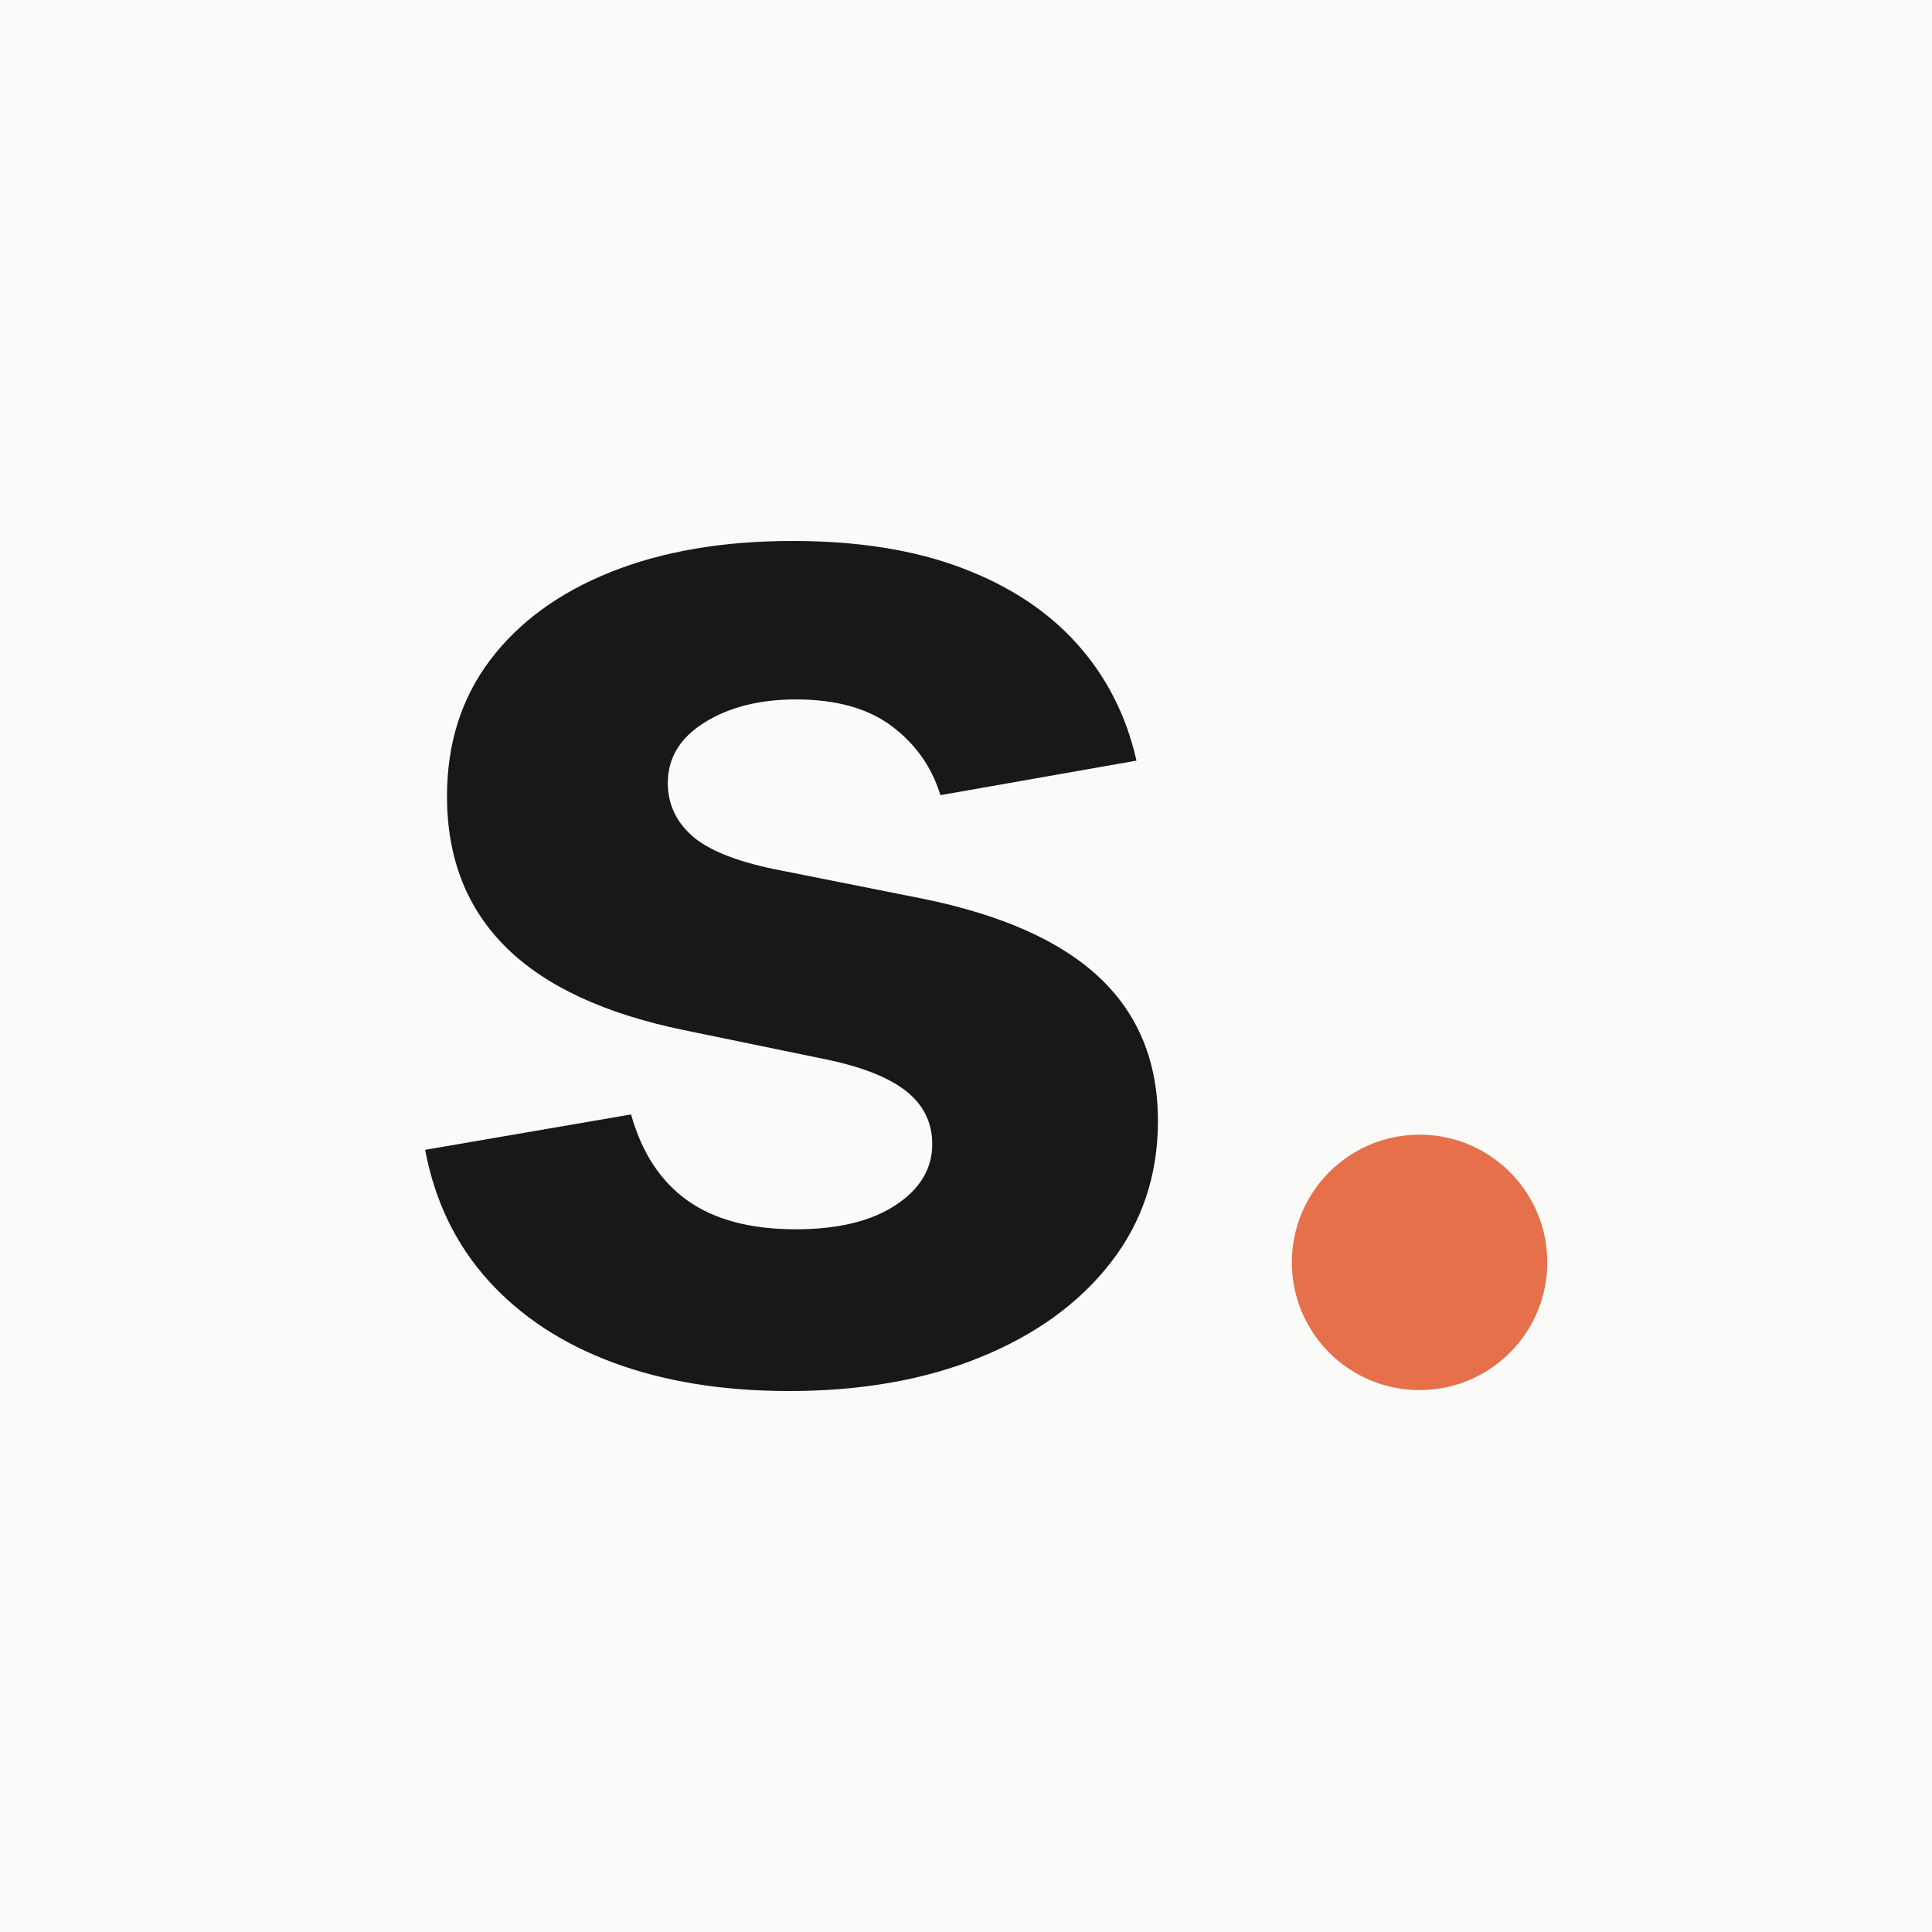
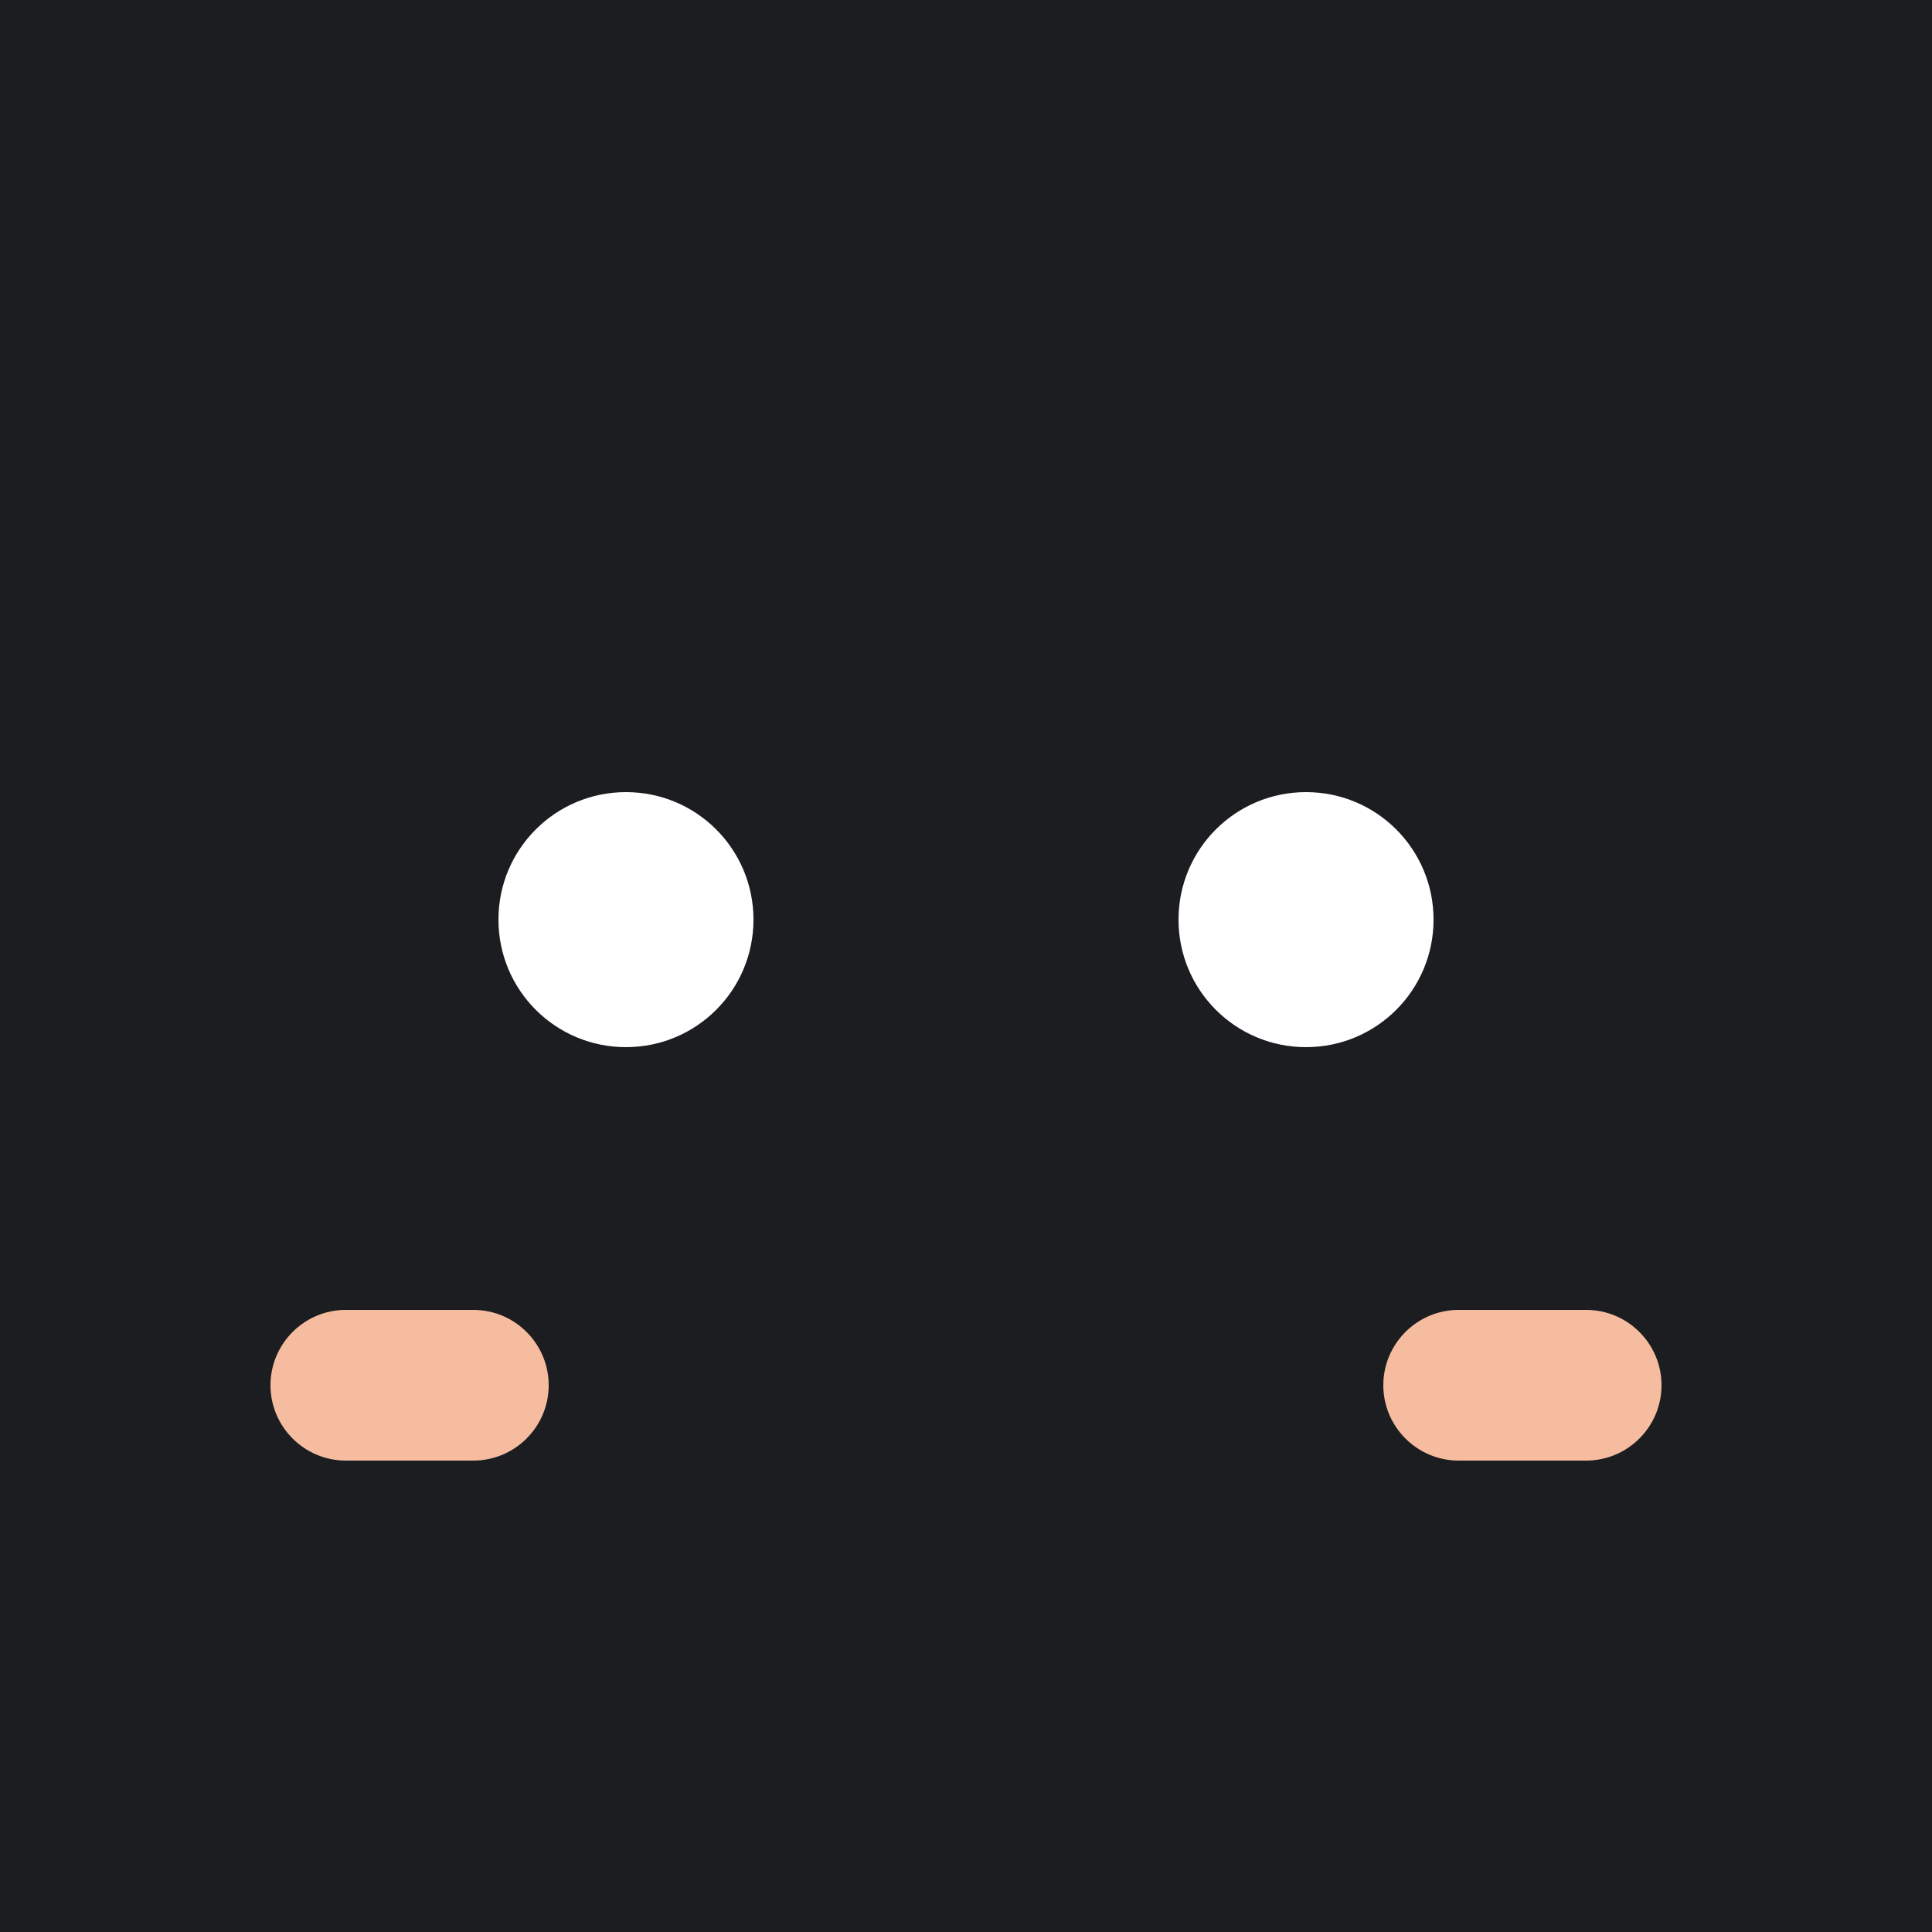
<svg xmlns="http://www.w3.org/2000/svg" width="1024" height="1024" viewBox="0 0 1024 1024" role="img">
-   <rect width="1024" height="1024" fill="#FAFAF9" />
-   <path d="M418.33 737.28C383.19 737.28 352.07 732.25 324.98 722.2C297.88 712.14 275.77 697.57 258.63 678.49C241.49 659.41 230.39 636.39 225.33 609.43L334.48 590.68C340.17 610.98 350.16 626.2 364.44 636.34C378.73 646.48 397.84 651.55 421.76 651.55C444.07 651.55 461.7 647.29 474.66 638.77C487.63 630.25 494.11 619.47 494.11 606.43C494.11 594.98 489.5 585.62 480.3 578.34C471.09 571.06 456.88 565.44 437.66 561.47L362.5 545.98C320.4 537.31 288.94 522.66 268.13 502.02C247.32 481.38 236.92 454.72 236.92 422.03C236.92 394.09 244.54 370.02 259.8 349.83C275.05 329.65 296.39 314.08 323.82 303.14C351.26 292.19 383.34 286.72 420.09 286.72C454.66 286.72 484.57 291.49 509.82 301.04C535.06 310.58 555.45 324.03 570.98 341.4C586.52 358.77 596.98 379.35 602.36 403.15L498.44 421.45C493.86 406.53 485.27 394.34 472.68 384.89C460.09 375.44 443.18 370.71 421.95 370.71C402.67 370.71 386.51 374.77 373.49 382.88C360.46 390.99 353.95 401.69 353.95 414.99C353.95 425.93 358.16 435.2 366.57 442.78C374.98 450.36 389.48 456.3 410.07 460.6L488.51 476.22C530.75 484.75 562.18 498.74 582.8 518.18C603.42 537.63 613.73 562.95 613.73 594.15C613.73 622.76 605.38 647.79 588.68 669.25C571.98 690.71 548.96 707.41 519.62 719.36C490.27 731.31 456.51 737.28 418.33 737.28Z" fill="#18181B" />
-   <circle cx="752.4" cy="669.09" r="67.69" fill="#E5704A" />
+   <rect width="1024" height="1024" fill="#1C1D20" />
+   <path d="M399.36 487.42C399.36 524.8 369.15 555.01 331.78 555.01C294.4 555.01 264.19 524.8 264.19 487.42C264.19 450.05 294.4 419.84 331.78 419.84C369.15 419.84 399.36 450.05 399.36 487.42Z" fill="#FFFFFF" />
+   <path d="M759.81 487.42C759.81 524.8 729.6 555.01 692.22 555.01C654.85 555.01 624.64 524.8 624.64 487.42C624.64 450.05 654.85 419.84 692.22 419.84C729.6 419.84 759.81 450.05 759.81 487.42Z" fill="#FFFFFF" />
+   <path d="M183.3 694.27L250.88 694.27C272.9 694.27 290.82 712.19 290.82 734.21C290.82 756.22 272.9 774.14 250.88 774.14L183.3 774.14C161.28 774.14 143.36 756.22 143.36 734.21C143.36 712.19 161.28 694.27 183.3 694.27Z" fill="#F6BC9F" />
+   <path d="M773.12 694.27L840.7 694.27C862.72 694.27 880.64 712.19 880.64 734.21C880.64 756.22 862.72 774.14 840.7 774.14L773.12 774.14C751.1 774.14 733.18 756.22 733.18 734.21C733.18 712.19 751.1 694.27 773.12 694.27Z" fill="#F6BC9F" />
</svg>
